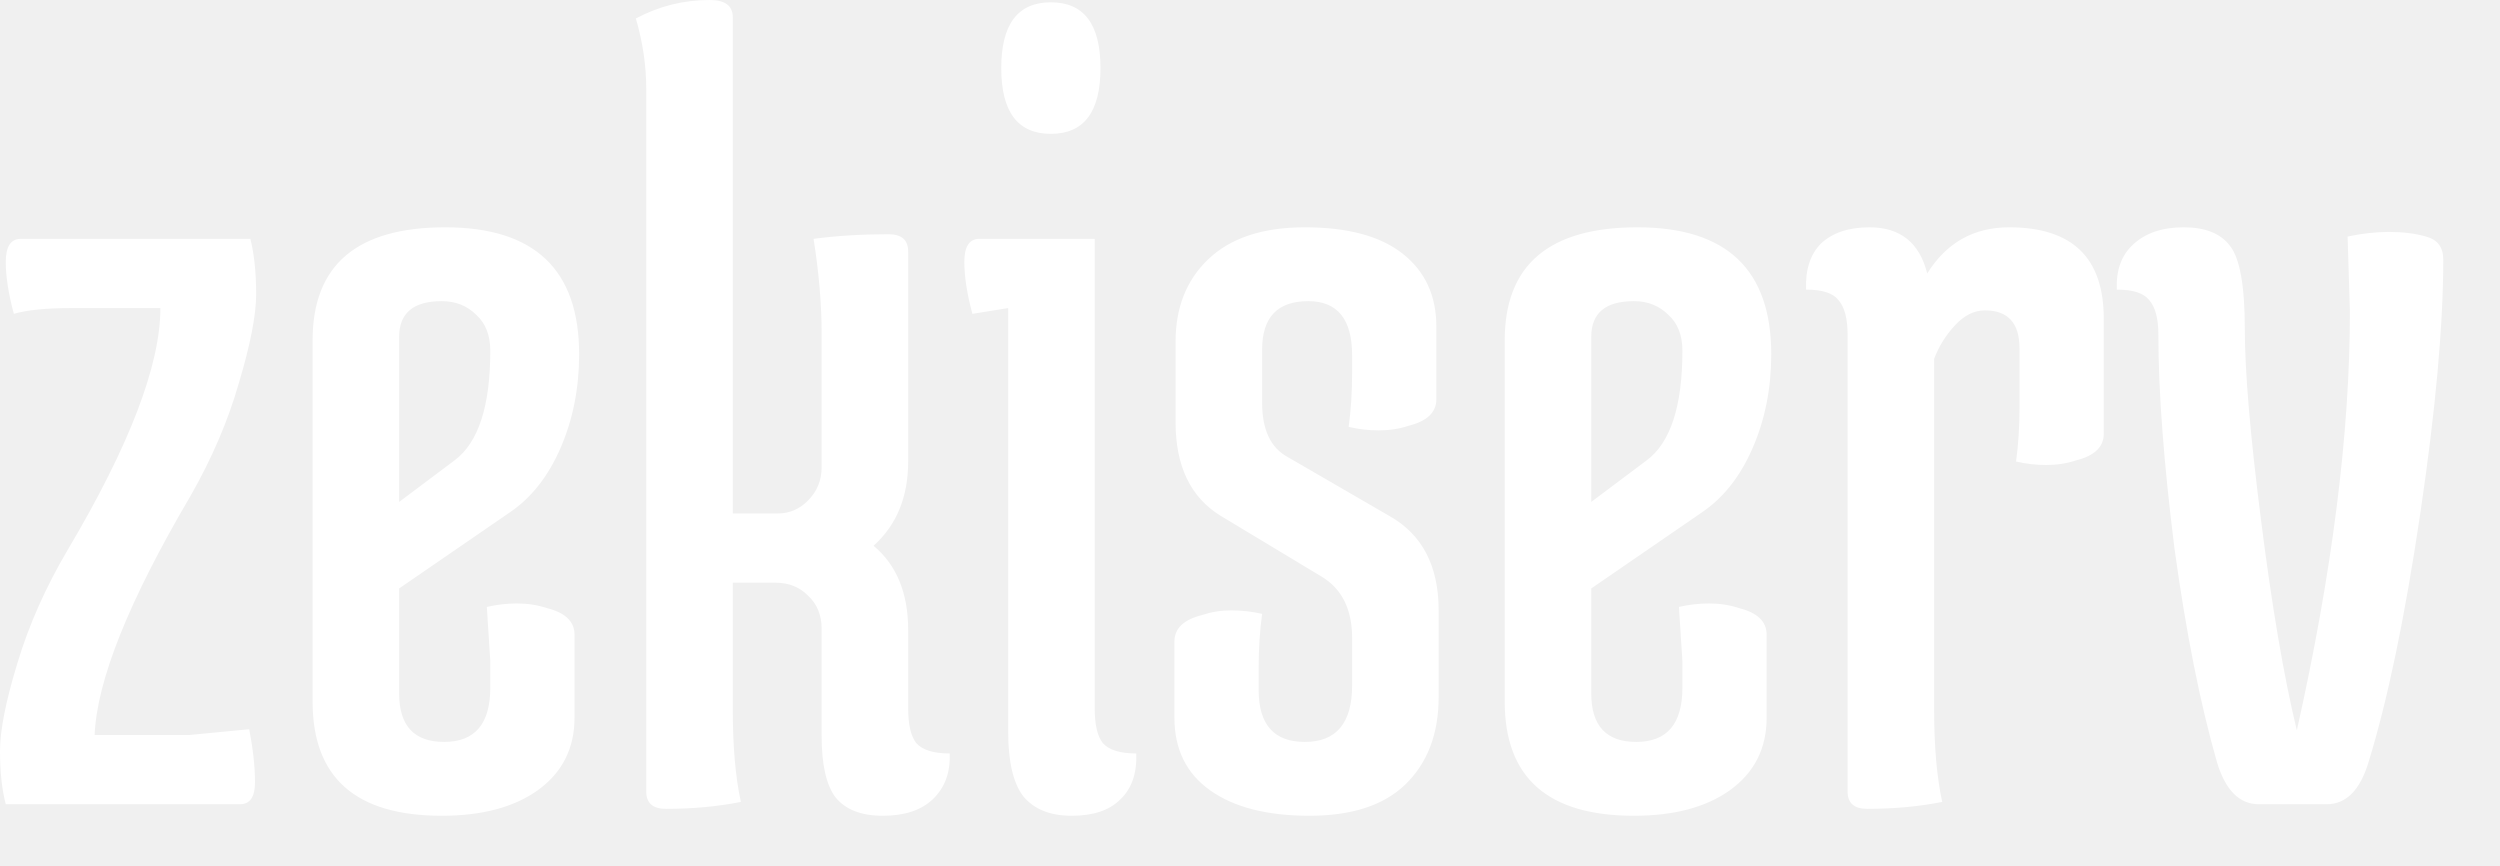
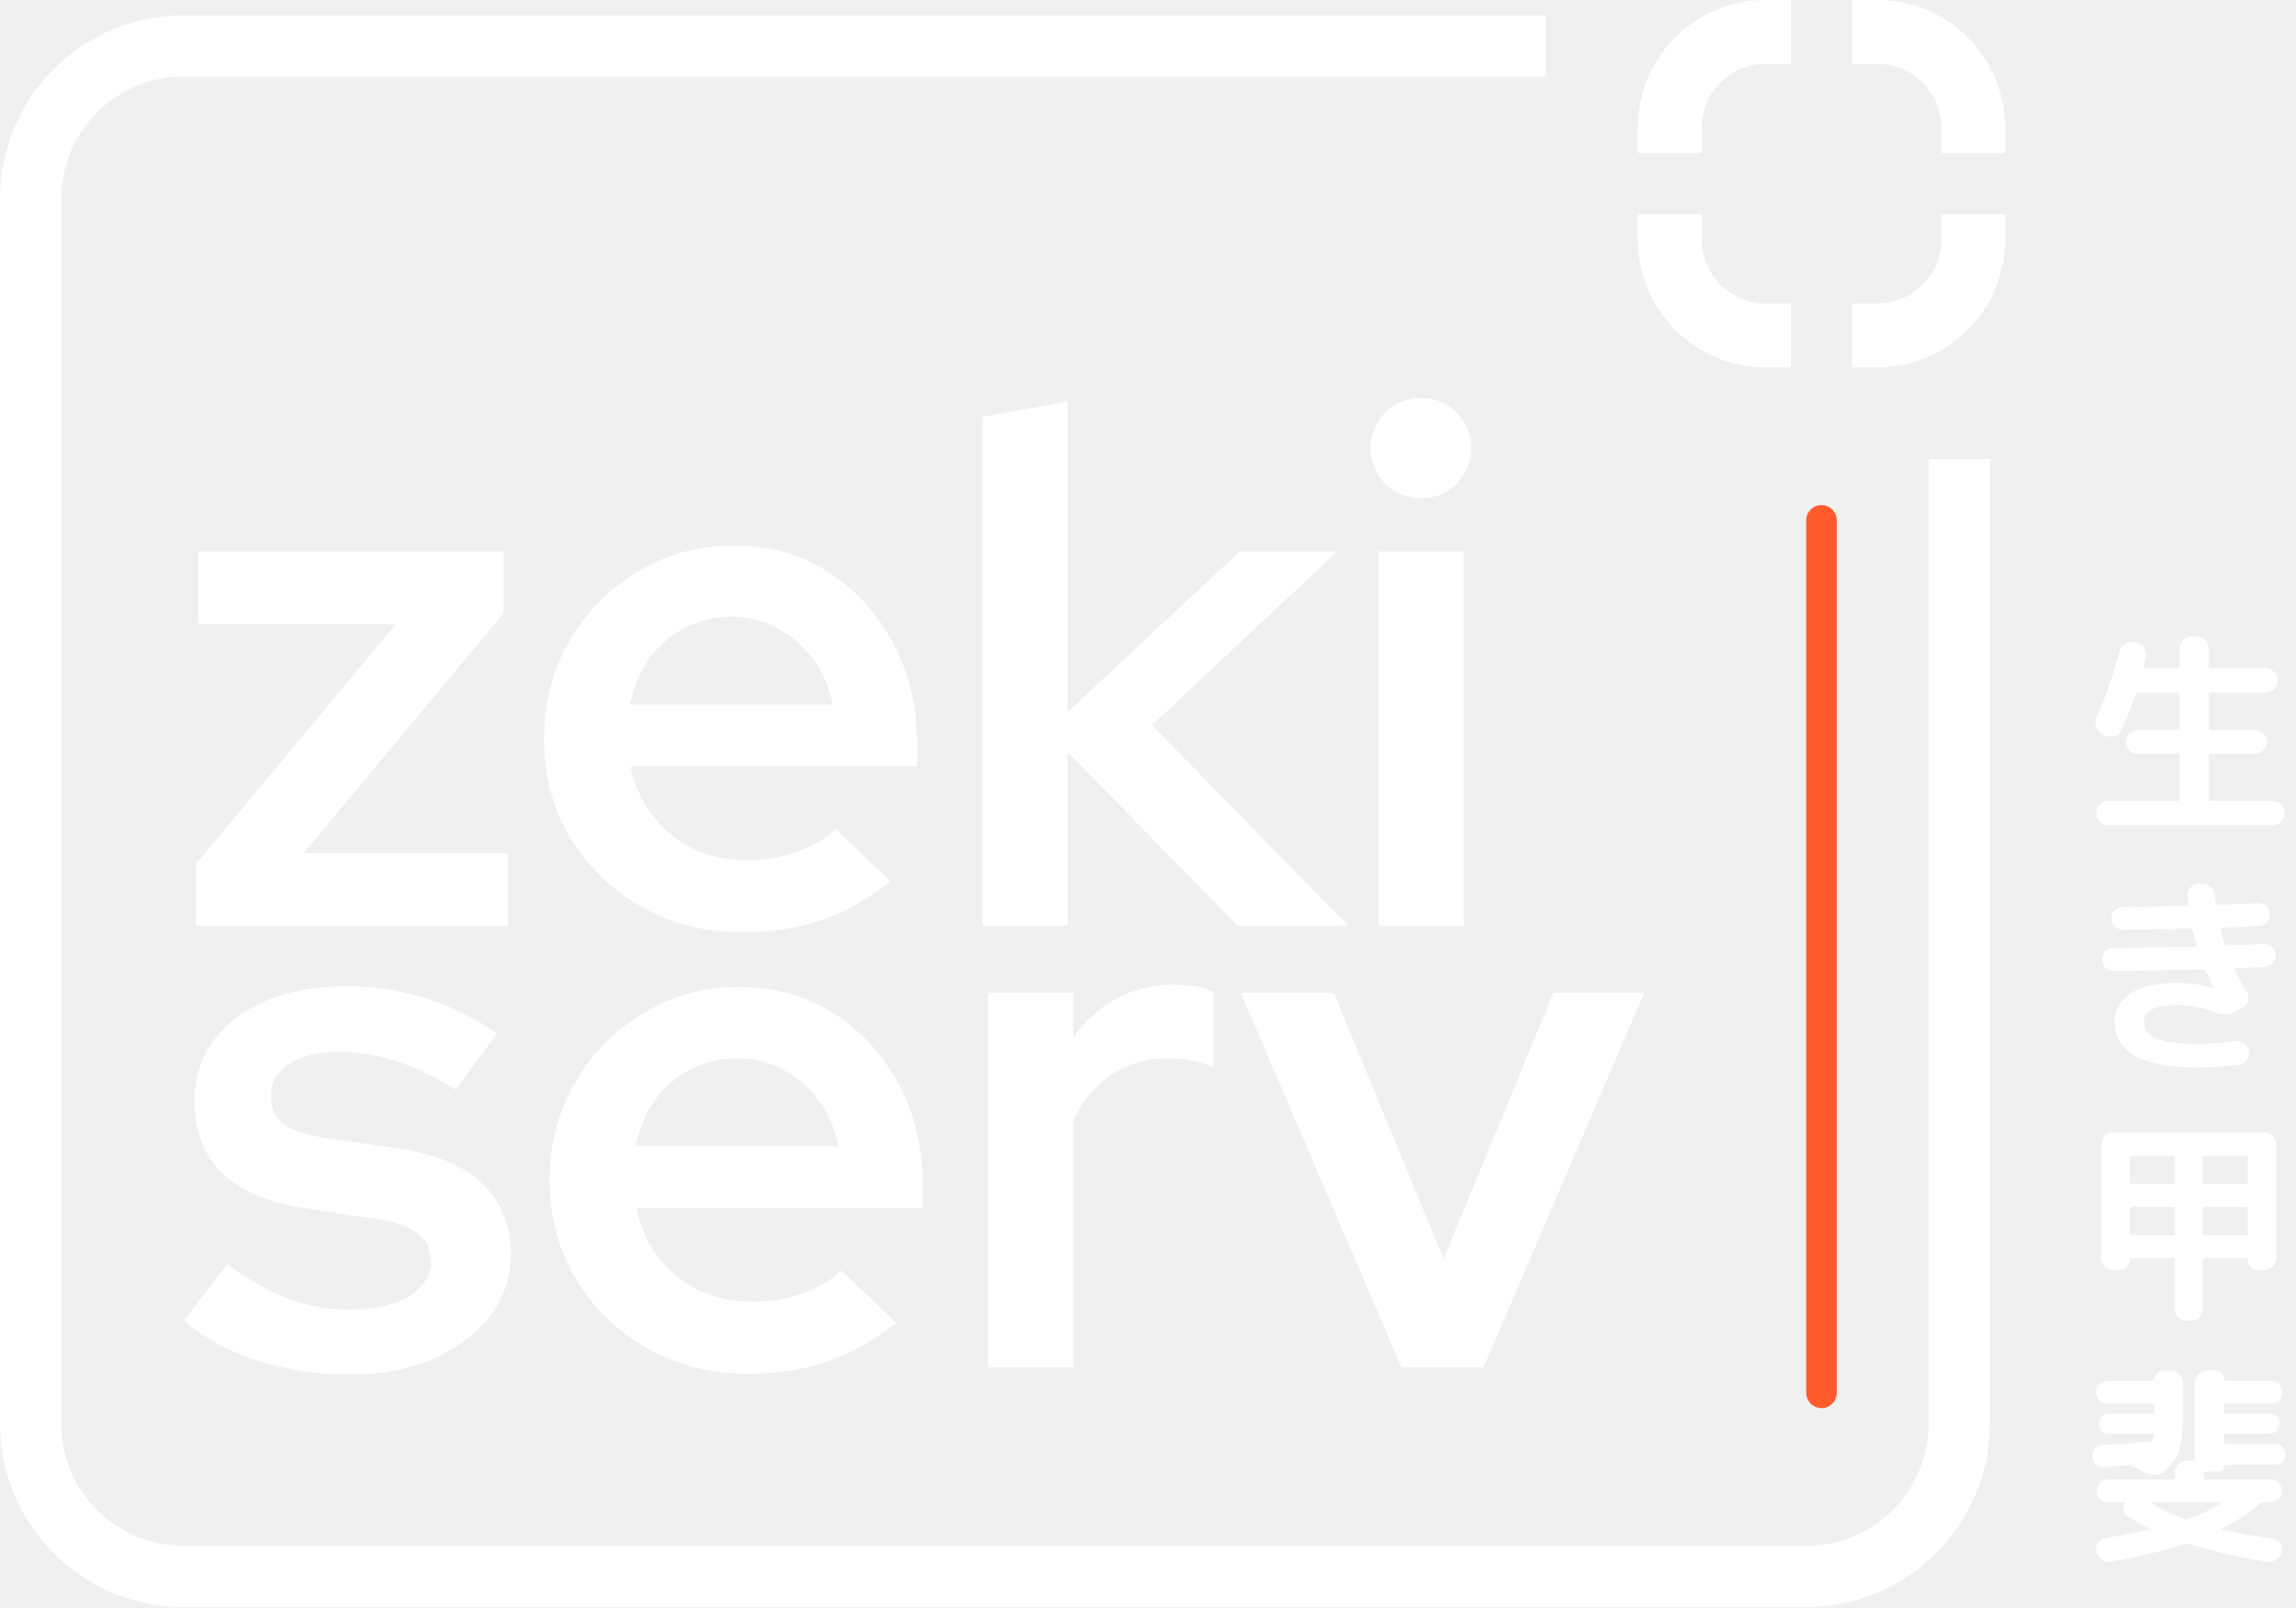
- <svg xmlns="http://www.w3.org/2000/svg" width="26" height="9" viewBox="0 0 26 9" fill="none">
-   <path d="M0.744 3.204C0.48 3.204 0.28 3.224 0.144 3.264C0.088 3.056 0.06 2.876 0.06 2.724C0.06 2.564 0.112 2.484 0.216 2.484H2.604C2.644 2.644 2.664 2.836 2.664 3.06C2.664 3.276 2.604 3.584 2.484 3.984C2.372 4.376 2.204 4.768 1.98 5.16C1.34 6.248 1.008 7.076 0.984 7.644H1.968L2.592 7.584C2.632 7.792 2.652 7.976 2.652 8.136C2.652 8.288 2.6 8.364 2.496 8.364H0.06C0.02 8.212 7.33137e-06 8.028 7.33137e-06 7.812C7.33137e-06 7.596 0.06 7.292 0.18 6.9C0.3 6.5 0.476 6.104 0.708 5.712C1.348 4.632 1.668 3.796 1.668 3.204H0.744ZM5.099 3.648C5.099 3.488 5.051 3.364 4.955 3.276C4.859 3.18 4.739 3.132 4.595 3.132C4.299 3.132 4.151 3.256 4.151 3.504V5.22L4.727 4.788C4.975 4.604 5.099 4.224 5.099 3.648ZM3.251 7.296V3.54C3.251 2.756 3.711 2.364 4.631 2.364C5.559 2.364 6.023 2.804 6.023 3.684C6.023 4.036 5.959 4.36 5.831 4.656C5.703 4.952 5.527 5.176 5.303 5.328L4.151 6.12V7.212C4.151 7.548 4.307 7.716 4.619 7.716C4.939 7.716 5.099 7.528 5.099 7.152V6.876L5.063 6.312C5.167 6.288 5.271 6.276 5.375 6.276C5.487 6.276 5.591 6.292 5.687 6.324C5.879 6.372 5.975 6.464 5.975 6.6V7.464C5.975 7.784 5.847 8.036 5.591 8.22C5.343 8.396 5.011 8.484 4.595 8.484C3.699 8.484 3.251 8.088 3.251 7.296ZM8.545 3.468C8.545 3.164 8.517 2.836 8.461 2.484C8.701 2.452 8.961 2.436 9.241 2.436C9.377 2.436 9.445 2.496 9.445 2.616V4.8C9.445 5.168 9.325 5.46 9.085 5.676C9.325 5.876 9.445 6.168 9.445 6.552V7.368C9.445 7.536 9.473 7.656 9.529 7.728C9.593 7.8 9.709 7.836 9.877 7.836C9.885 8.036 9.825 8.196 9.697 8.316C9.577 8.428 9.405 8.484 9.181 8.484C8.957 8.484 8.793 8.42 8.689 8.292C8.593 8.164 8.545 7.952 8.545 7.656V6.54C8.545 6.396 8.497 6.28 8.401 6.192C8.313 6.104 8.201 6.06 8.065 6.06H7.621V7.38C7.621 7.764 7.649 8.084 7.705 8.34C7.465 8.388 7.205 8.412 6.925 8.412C6.789 8.412 6.721 8.352 6.721 8.232V0.924C6.721 0.684 6.685 0.44 6.613 0.192C6.853 0.064 7.109 -1.90735e-06 7.381 -1.90735e-06C7.541 -1.90735e-06 7.621 0.06 7.621 0.18V5.34H8.089C8.209 5.34 8.313 5.296 8.401 5.208C8.497 5.112 8.545 4.996 8.545 4.86V3.468ZM10.929 1.392C10.585 1.392 10.413 1.164 10.413 0.708C10.413 0.252 10.585 0.024 10.929 0.024C11.273 0.024 11.445 0.252 11.445 0.708C11.445 1.164 11.273 1.392 10.929 1.392ZM10.185 2.484H11.385V7.368C11.385 7.536 11.413 7.656 11.469 7.728C11.533 7.8 11.649 7.836 11.817 7.836C11.825 8.044 11.769 8.204 11.649 8.316C11.537 8.428 11.369 8.484 11.145 8.484C10.921 8.484 10.753 8.416 10.641 8.28C10.537 8.144 10.485 7.92 10.485 7.608V3.204L10.113 3.264C10.057 3.056 10.029 2.876 10.029 2.724C10.029 2.564 10.081 2.484 10.185 2.484ZM13.09 7.176C13.09 7.536 13.25 7.716 13.57 7.716C13.898 7.716 14.062 7.52 14.062 7.128V6.636C14.062 6.34 13.958 6.128 13.75 6L12.694 5.364C12.382 5.172 12.226 4.848 12.226 4.392V3.552C12.226 3.2 12.338 2.916 12.562 2.7C12.794 2.476 13.13 2.364 13.57 2.364C14.018 2.364 14.358 2.456 14.59 2.64C14.822 2.824 14.938 3.076 14.938 3.396V4.152C14.938 4.288 14.842 4.38 14.65 4.428C14.554 4.46 14.45 4.476 14.338 4.476C14.234 4.476 14.13 4.464 14.026 4.44C14.05 4.264 14.062 4.076 14.062 3.876V3.696C14.062 3.32 13.91 3.132 13.606 3.132C13.286 3.132 13.126 3.3 13.126 3.636V4.188C13.126 4.468 13.214 4.656 13.39 4.752L14.446 5.364C14.79 5.556 14.962 5.884 14.962 6.348V7.248C14.962 7.632 14.846 7.936 14.614 8.16C14.39 8.376 14.058 8.484 13.618 8.484C13.178 8.484 12.834 8.396 12.586 8.22C12.338 8.044 12.214 7.792 12.214 7.464V6.672C12.214 6.536 12.31 6.444 12.502 6.396C12.598 6.364 12.698 6.348 12.802 6.348C12.914 6.348 13.022 6.36 13.126 6.384C13.102 6.56 13.09 6.748 13.09 6.948V7.176ZM17.497 3.648C17.497 3.488 17.449 3.364 17.353 3.276C17.257 3.18 17.137 3.132 16.993 3.132C16.697 3.132 16.549 3.256 16.549 3.504V5.22L17.125 4.788C17.373 4.604 17.497 4.224 17.497 3.648ZM15.649 7.296V3.54C15.649 2.756 16.109 2.364 17.029 2.364C17.957 2.364 18.421 2.804 18.421 3.684C18.421 4.036 18.357 4.36 18.229 4.656C18.101 4.952 17.925 5.176 17.701 5.328L16.549 6.12V7.212C16.549 7.548 16.705 7.716 17.017 7.716C17.337 7.716 17.497 7.528 17.497 7.152V6.876L17.461 6.312C17.565 6.288 17.669 6.276 17.773 6.276C17.885 6.276 17.989 6.292 18.085 6.324C18.277 6.372 18.373 6.464 18.373 6.6V7.464C18.373 7.784 18.245 8.036 17.989 8.22C17.741 8.396 17.409 8.484 16.993 8.484C16.097 8.484 15.649 8.088 15.649 7.296ZM20.115 7.38C20.115 7.764 20.143 8.084 20.199 8.34C19.959 8.388 19.699 8.412 19.419 8.412C19.283 8.412 19.215 8.352 19.215 8.232V3.48C19.215 3.312 19.183 3.192 19.119 3.12C19.063 3.048 18.951 3.012 18.783 3.012C18.775 2.804 18.827 2.644 18.939 2.532C19.059 2.42 19.227 2.364 19.443 2.364C19.763 2.364 19.963 2.524 20.043 2.844C20.243 2.524 20.527 2.364 20.895 2.364C21.551 2.364 21.879 2.68 21.879 3.312V4.512C21.879 4.648 21.783 4.74 21.591 4.788C21.495 4.82 21.391 4.836 21.279 4.836C21.175 4.836 21.071 4.824 20.967 4.8C20.991 4.624 21.003 4.436 21.003 4.236V3.624C21.003 3.36 20.883 3.228 20.643 3.228C20.531 3.228 20.427 3.28 20.331 3.384C20.235 3.488 20.163 3.604 20.115 3.732V7.38ZM22.71 2.364C22.934 2.364 23.095 2.428 23.191 2.556C23.294 2.684 23.346 2.972 23.346 3.42C23.346 3.86 23.402 4.524 23.515 5.412C23.627 6.3 23.75 7.028 23.887 7.596C24.255 5.956 24.439 4.504 24.439 3.24L24.415 2.46C24.567 2.428 24.71 2.412 24.846 2.412C24.991 2.412 25.119 2.428 25.23 2.46C25.351 2.492 25.41 2.572 25.41 2.7C25.41 3.38 25.331 4.26 25.171 5.34C25.011 6.42 24.831 7.284 24.631 7.932C24.543 8.22 24.398 8.364 24.198 8.364H23.491C23.291 8.364 23.146 8.22 23.058 7.932C22.883 7.324 22.735 6.58 22.614 5.7C22.503 4.812 22.447 4.072 22.447 3.48C22.447 3.312 22.415 3.192 22.351 3.12C22.294 3.048 22.183 3.012 22.015 3.012C22.006 2.812 22.062 2.656 22.183 2.544C22.311 2.424 22.486 2.364 22.71 2.364Z" fill="white" />
+ <svg xmlns="http://www.w3.org/2000/svg" width="150" height="105" viewBox="0 0 150 105" fill="none">
+   <path d="M90.072 60.484V36.022H95.629V60.484H90.072ZM92.827 32.555C91.94 32.555 91.165 32.238 90.499 31.605C89.866 30.972 89.55 30.196 89.55 29.277C89.55 28.359 89.866 27.583 90.499 26.95C91.165 26.317 91.94 26 92.827 26C93.745 26 94.521 26.317 95.154 26.95C95.788 27.583 96.104 28.359 96.104 29.277C96.104 30.196 95.788 30.972 95.154 31.605C94.521 32.238 93.745 32.555 92.827 32.555Z" fill="white" />
+   <path d="M64.189 60.484V27.235L69.746 26.238V46.52L81.003 36.022H87.368L75.256 47.375L88.081 60.484H80.861L69.746 49.132V60.484H64.189Z" fill="white" />
+   <path d="M48.509 60.912C46.071 60.912 43.87 60.358 41.907 59.249C39.975 58.141 38.424 56.637 37.252 54.737C36.112 52.805 35.542 50.652 35.542 48.277C35.542 45.902 36.096 43.765 37.205 41.865C38.313 39.965 39.801 38.461 41.669 37.352C43.538 36.212 45.628 35.642 47.939 35.642C50.251 35.642 52.293 36.212 54.067 37.352C55.872 38.492 57.297 40.044 58.342 42.007C59.387 43.939 59.909 46.14 59.909 48.609V50.082H41.194C41.448 51.285 41.923 52.346 42.619 53.264C43.316 54.183 44.203 54.911 45.279 55.449C46.356 55.956 47.512 56.209 48.747 56.209C49.887 56.209 50.963 56.035 51.977 55.687C53.022 55.339 53.892 54.832 54.589 54.167L58.199 57.587C56.742 58.727 55.238 59.566 53.687 60.104C52.135 60.643 50.409 60.912 48.509 60.912ZM41.147 46.045H54.399C54.178 44.905 53.75 43.907 53.117 43.052C52.483 42.197 51.708 41.532 50.789 41.057C49.903 40.55 48.921 40.297 47.844 40.297C46.736 40.297 45.707 40.535 44.757 41.01C43.839 41.485 43.063 42.15 42.429 43.005C41.828 43.86 41.4 44.873 41.147 46.045Z" fill="white" />
+   <path d="M12.807 60.484V56.447L25.87 40.772H12.95V36.022H32.9V40.06L19.837 55.734H33.185V60.484H12.807Z" fill="white" />
+   <path d="M91.556 89.329L81.058 64.867H87.138L94.311 82.251L101.483 64.867H107.42L96.923 89.329H91.556Z" fill="white" />
+   <path d="M64.56 89.329V64.867H70.117V67.811C70.877 66.703 71.811 65.848 72.92 65.247C74.06 64.645 75.326 64.344 76.72 64.344C77.828 64.344 78.683 64.502 79.285 64.819V69.759C78.841 69.537 78.35 69.379 77.812 69.284C77.305 69.189 76.783 69.141 76.245 69.141C74.915 69.141 73.711 69.49 72.635 70.186C71.59 70.883 70.751 71.881 70.117 73.179V89.329H64.56Z" fill="white" />
+   <path d="M48.88 89.756C46.442 89.756 44.241 89.202 42.278 88.094C40.346 86.985 38.795 85.481 37.623 83.581C36.483 81.65 35.913 79.496 35.913 77.121C35.913 74.746 36.467 72.609 37.576 70.709C38.684 68.809 40.172 67.305 42.041 66.197C43.909 65.057 45.999 64.487 48.31 64.487C50.622 64.487 52.664 65.057 54.438 66.197C56.243 67.337 57.668 68.888 58.713 70.852C59.758 72.783 60.28 74.984 60.28 77.454V78.926H41.566C41.819 80.13 42.294 81.19 42.99 82.109C43.687 83.027 44.574 83.755 45.65 84.294C46.727 84.8 47.883 85.054 49.118 85.054C50.258 85.054 51.334 84.879 52.348 84.531C53.393 84.183 54.264 83.676 54.96 83.011L58.57 86.431C57.114 87.571 55.609 88.41 54.058 88.949C52.506 89.487 50.78 89.756 48.88 89.756ZM41.518 74.889H54.77C54.549 73.749 54.121 72.751 53.488 71.897C52.855 71.041 52.079 70.376 51.16 69.901C50.274 69.395 49.292 69.141 48.215 69.141C47.107 69.141 46.078 69.379 45.128 69.854C44.21 70.329 43.434 70.994 42.8 71.849C42.199 72.704 41.771 73.717 41.518 74.889Z" fill="white" />
+   <path d="M22.925 89.804C20.74 89.804 18.713 89.503 16.845 88.901C14.977 88.299 13.362 87.429 12 86.289L14.85 82.584C16.212 83.597 17.542 84.357 18.84 84.864C20.17 85.339 21.5 85.576 22.83 85.576C24.413 85.576 25.696 85.291 26.677 84.721C27.659 84.12 28.15 83.344 28.15 82.394C28.15 81.634 27.865 81.032 27.295 80.589C26.725 80.145 25.838 79.829 24.635 79.639L20.075 78.974C17.637 78.626 15.8 77.865 14.565 76.694C13.33 75.49 12.713 73.923 12.713 71.992C12.713 70.472 13.108 69.157 13.9 68.049C14.723 66.909 15.879 66.022 17.367 65.389C18.856 64.756 20.597 64.439 22.592 64.439C24.366 64.439 26.076 64.692 27.722 65.199C29.401 65.706 30.984 66.482 32.472 67.526L29.765 71.184C28.403 70.329 27.105 69.712 25.87 69.332C24.635 68.92 23.384 68.714 22.117 68.714C20.787 68.714 19.711 68.983 18.887 69.522C18.096 70.028 17.7 70.725 17.7 71.612C17.7 72.403 17.985 73.021 18.555 73.464C19.125 73.876 20.075 74.176 21.405 74.366L25.917 75.031C28.355 75.348 30.208 76.108 31.475 77.311C32.741 78.483 33.375 80.019 33.375 81.919C33.375 83.439 32.915 84.8 31.997 86.004C31.079 87.175 29.828 88.109 28.245 88.806C26.693 89.471 24.92 89.804 22.925 89.804Z" fill="white" />
+   <path d="M101 5H12C7.582 5 4 8.582 4 13V93C4 97.418 7.582 101 12 101H118C122.418 101 126 97.418 126 93V30H130V93L129.996 93.31C129.835 99.691 124.691 104.834 118.31 104.996L118 105H12L11.69 104.996C5.309 104.835 0.166 99.691 0.004 93.31L0 93V13C1.28855e-06 6.373 5.373 1 12 1H101V5Z" fill="white" />
+   <path d="M111.174 14V15.652L111.179 15.867C111.287 18.001 112.999 19.713 115.133 19.821L115.348 19.826H117V24H115.348C110.737 24 107 20.263 107 15.652V14H111.174ZM131 15.652C131 20.263 127.263 24 122.652 24H121V19.826H122.652L122.867 19.821C125.072 19.709 126.826 17.885 126.826 15.652V14H131V15.652ZM122.652 0C127.263 9.18683e-05 131 3.737 131 8.348V10H126.826V8.348C126.826 6.043 124.957 4.174 122.652 4.174H121V0H122.652ZM117 4.174H115.348C113.043 4.174 111.174 6.043 111.174 8.348V10H107V8.348C107 3.737 110.737 9.1742e-05 115.348 0H117V4.174Z" fill="white" />
+   <path d="M137.47 95.848C137.265 95.867 137.087 95.815 136.938 95.694C136.789 95.563 136.709 95.395 136.7 95.19C136.681 94.994 136.733 94.821 136.854 94.672C136.985 94.513 137.148 94.429 137.344 94.42C138.044 94.383 139.094 94.308 140.494 94.196C140.587 94.196 140.643 94.154 140.662 94.07C140.681 94.014 140.699 93.921 140.718 93.79C140.737 93.706 140.699 93.664 140.606 93.664H137.778C137.591 93.664 137.433 93.603 137.302 93.482C137.181 93.351 137.12 93.197 137.12 93.02C137.12 92.833 137.185 92.679 137.316 92.558C137.447 92.427 137.601 92.362 137.778 92.362H140.62C140.704 92.362 140.746 92.325 140.746 92.25V91.816C140.746 91.741 140.704 91.704 140.62 91.704H137.68C137.475 91.704 137.297 91.634 137.148 91.494C137.008 91.345 136.938 91.167 136.938 90.962C136.938 90.757 137.008 90.584 137.148 90.444C137.297 90.295 137.475 90.22 137.68 90.22H140.648C140.713 90.22 140.746 90.192 140.746 90.136C140.746 89.977 140.802 89.842 140.914 89.73C141.035 89.609 141.175 89.548 141.334 89.548H141.81C142.025 89.548 142.211 89.627 142.37 89.786C142.529 89.935 142.608 90.117 142.608 90.332V92.586C142.608 93.538 142.529 94.252 142.37 94.728C142.221 95.195 141.913 95.643 141.446 96.072C141.054 96.417 140.615 96.464 140.13 96.212L139.304 95.764C139.229 95.736 139.155 95.722 139.08 95.722C138.352 95.778 137.815 95.82 137.47 95.848ZM148.628 94.322C148.815 94.322 148.978 94.392 149.118 94.532C149.258 94.672 149.328 94.835 149.328 95.022C149.328 95.209 149.258 95.372 149.118 95.512C148.978 95.643 148.815 95.708 148.628 95.708H145.352C145.315 95.708 145.296 95.731 145.296 95.778C145.296 95.881 145.259 95.969 145.184 96.044C145.109 96.109 145.021 96.142 144.918 96.142H144.176H144.092C144.017 96.142 143.98 96.175 143.98 96.24V96.534C143.98 96.618 144.022 96.66 144.106 96.66H148.334C148.539 96.66 148.712 96.735 148.852 96.884C149.001 97.024 149.076 97.197 149.076 97.402C149.076 97.607 149.001 97.785 148.852 97.934C148.712 98.074 148.539 98.144 148.334 98.144H147.872C147.788 98.144 147.723 98.167 147.676 98.214C146.939 98.849 146.103 99.399 145.17 99.866C145.151 99.875 145.142 99.889 145.142 99.908C145.151 99.917 145.165 99.927 145.184 99.936C146.248 100.169 147.359 100.375 148.516 100.552C148.721 100.58 148.875 100.683 148.978 100.86C149.09 101.037 149.118 101.224 149.062 101.42C148.997 101.635 148.871 101.798 148.684 101.91C148.497 102.031 148.292 102.073 148.068 102.036C146.033 101.691 144.33 101.299 142.958 100.86C142.883 100.832 142.809 100.832 142.734 100.86C141.371 101.317 139.775 101.709 137.946 102.036C137.731 102.073 137.531 102.027 137.344 101.896C137.157 101.775 137.036 101.607 136.98 101.392L136.966 101.378C136.91 101.173 136.938 100.986 137.05 100.818C137.171 100.641 137.339 100.533 137.554 100.496C138.375 100.356 139.332 100.169 140.424 99.936C140.461 99.917 140.471 99.894 140.452 99.866C139.976 99.642 139.467 99.362 138.926 99.026C138.777 98.933 138.697 98.797 138.688 98.62C138.688 98.433 138.763 98.293 138.912 98.2C138.921 98.191 138.926 98.181 138.926 98.172C138.926 98.153 138.917 98.144 138.898 98.144H137.722C137.517 98.144 137.339 98.074 137.19 97.934C137.05 97.785 136.98 97.607 136.98 97.402C136.98 97.197 137.05 97.024 137.19 96.884C137.339 96.735 137.517 96.66 137.722 96.66H141.95C142.034 96.66 142.076 96.618 142.076 96.534V96.24C142.076 96.025 142.151 95.839 142.3 95.68C142.459 95.521 142.645 95.442 142.86 95.442H143.196C143.205 95.442 143.215 95.447 143.224 95.456C143.243 95.456 143.257 95.456 143.266 95.456C143.341 95.456 143.378 95.423 143.378 95.358V90.332C143.378 90.117 143.457 89.935 143.616 89.786C143.775 89.627 143.961 89.548 144.176 89.548H144.708C144.867 89.548 145.002 89.609 145.114 89.73C145.235 89.842 145.296 89.977 145.296 90.136C145.296 90.192 145.324 90.22 145.38 90.22H148.376C148.581 90.22 148.754 90.295 148.894 90.444C149.043 90.584 149.118 90.757 149.118 90.962C149.118 91.167 149.043 91.345 148.894 91.494C148.754 91.634 148.581 91.704 148.376 91.704H145.408C145.333 91.704 145.296 91.741 145.296 91.816V92.25C145.296 92.325 145.333 92.362 145.408 92.362H148.278C148.455 92.362 148.609 92.427 148.74 92.558C148.871 92.679 148.936 92.833 148.936 93.02C148.936 93.197 148.871 93.351 148.74 93.482C148.619 93.603 148.465 93.664 148.278 93.664H145.408C145.333 93.664 145.296 93.701 145.296 93.776V94.21C145.296 94.285 145.333 94.322 145.408 94.322H148.628ZM145.086 98.144H140.564C140.545 98.144 140.531 98.153 140.522 98.172C140.522 98.181 140.527 98.191 140.536 98.2C141.171 98.592 141.899 98.937 142.72 99.236C142.795 99.264 142.865 99.264 142.93 99.236C143.798 98.937 144.526 98.592 145.114 98.2C145.123 98.191 145.123 98.181 145.114 98.172C145.114 98.153 145.105 98.144 145.086 98.144Z" fill="white" />
+   <path d="M138.072 82.998C137.857 82.998 137.671 82.919 137.512 82.76C137.363 82.601 137.288 82.415 137.288 82.2V74.78C137.288 74.565 137.363 74.379 137.512 74.22C137.671 74.061 137.857 73.982 138.072 73.982H147.928C148.143 73.982 148.325 74.061 148.474 74.22C148.633 74.379 148.712 74.565 148.712 74.78V82.2C148.712 82.415 148.633 82.601 148.474 82.76C148.325 82.919 148.143 82.998 147.928 82.998H147.536C147.349 82.998 147.186 82.928 147.046 82.788C146.915 82.648 146.85 82.485 146.85 82.298C146.85 82.233 146.817 82.2 146.752 82.2H144.036C143.952 82.2 143.91 82.242 143.91 82.326V85.518C143.91 85.733 143.831 85.915 143.672 86.064C143.513 86.223 143.327 86.302 143.112 86.302H142.888C142.673 86.302 142.487 86.223 142.328 86.064C142.169 85.915 142.09 85.733 142.09 85.518V82.326C142.09 82.242 142.048 82.2 141.964 82.2H139.248C139.183 82.2 139.15 82.233 139.15 82.298C139.15 82.485 139.08 82.648 138.94 82.788C138.809 82.928 138.651 82.998 138.464 82.998H138.072ZM143.91 75.648V77.23C143.91 77.305 143.952 77.342 144.036 77.342H146.724C146.808 77.342 146.85 77.305 146.85 77.23V75.648C146.85 75.564 146.808 75.522 146.724 75.522H144.036C143.952 75.522 143.91 75.564 143.91 75.648ZM143.91 78.966V80.59C143.91 80.665 143.952 80.702 144.036 80.702H146.724C146.808 80.702 146.85 80.665 146.85 80.59V78.966C146.85 78.882 146.808 78.84 146.724 78.84H144.036C143.952 78.84 143.91 78.882 143.91 78.966ZM139.15 75.648V77.23C139.15 77.305 139.192 77.342 139.276 77.342H141.964C142.048 77.342 142.09 77.305 142.09 77.23V75.648C142.09 75.564 142.048 75.522 141.964 75.522H139.276C139.192 75.522 139.15 75.564 139.15 75.648ZM139.15 78.966V80.59C139.15 80.665 139.192 80.702 139.276 80.702H141.964C142.048 80.702 142.09 80.665 142.09 80.59V78.966C142.09 78.882 142.048 78.84 141.964 78.84H139.276C139.192 78.84 139.15 78.882 139.15 78.966Z" fill="white" />
+   <path d="M138.072 63.428C137.867 63.428 137.689 63.353 137.54 63.204C137.4 63.055 137.33 62.877 137.33 62.672C137.33 62.467 137.4 62.294 137.54 62.154C137.689 62.005 137.871 61.93 138.086 61.93C139.253 61.93 141.031 61.902 143.42 61.846C143.495 61.846 143.523 61.804 143.504 61.72C143.401 61.403 143.317 61.09 143.252 60.782C143.233 60.707 143.191 60.67 143.126 60.67C141.465 60.717 139.985 60.74 138.688 60.74C138.483 60.74 138.305 60.67 138.156 60.53C138.016 60.39 137.946 60.213 137.946 59.998C137.946 59.793 138.016 59.62 138.156 59.48C138.305 59.331 138.483 59.256 138.688 59.256C139.911 59.256 141.301 59.233 142.86 59.186C142.944 59.186 142.977 59.144 142.958 59.06L142.916 58.556C142.897 58.341 142.958 58.155 143.098 57.996C143.247 57.837 143.434 57.749 143.658 57.73L143.854 57.716C144.069 57.707 144.255 57.777 144.414 57.926C144.582 58.066 144.675 58.248 144.694 58.472C144.703 58.612 144.727 58.789 144.764 59.004C144.783 59.079 144.829 59.116 144.904 59.116C145.483 59.097 146.351 59.06 147.508 59.004C147.713 58.995 147.891 59.06 148.04 59.2C148.189 59.34 148.269 59.513 148.278 59.718C148.287 59.933 148.217 60.115 148.068 60.264C147.928 60.413 147.755 60.493 147.55 60.502C147.018 60.53 146.22 60.563 145.156 60.6C145.081 60.6 145.053 60.642 145.072 60.726C145.231 61.314 145.315 61.631 145.324 61.678C145.333 61.743 145.385 61.776 145.478 61.776C146.57 61.739 147.373 61.706 147.886 61.678C148.091 61.669 148.269 61.734 148.418 61.874C148.567 62.014 148.647 62.187 148.656 62.392C148.665 62.597 148.6 62.779 148.46 62.938C148.32 63.087 148.147 63.167 147.942 63.176C147.531 63.195 146.906 63.223 146.066 63.26C145.982 63.26 145.954 63.293 145.982 63.358C146.234 63.871 146.5 64.357 146.78 64.814C146.892 64.991 146.92 65.187 146.864 65.402C146.808 65.607 146.687 65.757 146.5 65.85L146.122 66.06C145.674 66.303 145.198 66.326 144.694 66.13C143.873 65.822 143.079 65.668 142.314 65.668C141.511 65.668 140.937 65.761 140.592 65.948C140.247 66.125 140.074 66.396 140.074 66.76C140.074 67.255 140.331 67.619 140.844 67.852C141.357 68.085 142.249 68.202 143.518 68.202C144.283 68.202 145.128 68.146 146.052 68.034C146.267 68.006 146.458 68.057 146.626 68.188C146.803 68.319 146.906 68.487 146.934 68.692C146.962 68.907 146.906 69.098 146.766 69.266C146.635 69.443 146.467 69.546 146.262 69.574C145.338 69.686 144.423 69.742 143.518 69.742C139.943 69.742 138.156 68.748 138.156 66.76C138.156 65.976 138.506 65.355 139.206 64.898C139.906 64.441 140.942 64.212 142.314 64.212C143.079 64.212 143.84 64.333 144.596 64.576H144.624V64.534C144.465 64.226 144.297 63.857 144.12 63.428C144.092 63.363 144.036 63.33 143.952 63.33C141.647 63.395 139.687 63.428 138.072 63.428Z" fill="white" />
+   <path d="M137.344 47.96C137.148 47.857 137.013 47.703 136.938 47.498C136.863 47.293 136.873 47.087 136.966 46.882C137.582 45.491 138.077 44.068 138.45 42.612C138.506 42.397 138.627 42.229 138.814 42.108C139.001 41.977 139.201 41.931 139.416 41.968L139.598 41.996C139.813 42.033 139.981 42.145 140.102 42.332C140.223 42.509 140.261 42.701 140.214 42.906C140.195 42.971 140.167 43.079 140.13 43.228C140.102 43.377 140.079 43.485 140.06 43.55C140.041 43.625 140.069 43.662 140.144 43.662H142.272C142.347 43.662 142.384 43.625 142.384 43.55V42.388C142.384 42.173 142.463 41.987 142.622 41.828C142.781 41.669 142.967 41.59 143.182 41.59H143.504C143.719 41.59 143.905 41.669 144.064 41.828C144.223 41.987 144.302 42.173 144.302 42.388V43.55C144.302 43.625 144.344 43.662 144.428 43.662H148.012C148.227 43.662 148.413 43.741 148.572 43.9C148.731 44.059 148.81 44.245 148.81 44.46C148.81 44.675 148.731 44.861 148.572 45.02C148.413 45.179 148.227 45.258 148.012 45.258H144.428C144.344 45.258 144.302 45.295 144.302 45.37V47.582C144.302 47.666 144.344 47.708 144.428 47.708H147.34C147.545 47.708 147.723 47.783 147.872 47.932C148.031 48.081 148.11 48.263 148.11 48.478C148.11 48.693 148.031 48.875 147.872 49.024C147.723 49.173 147.545 49.248 147.34 49.248H144.428C144.344 49.248 144.302 49.285 144.302 49.36V52.202C144.302 52.286 144.344 52.328 144.428 52.328H148.474C148.689 52.328 148.875 52.407 149.034 52.566C149.193 52.715 149.272 52.897 149.272 53.112C149.272 53.327 149.193 53.513 149.034 53.672C148.875 53.831 148.689 53.91 148.474 53.91H137.75C137.535 53.91 137.349 53.831 137.19 53.672C137.031 53.513 136.952 53.327 136.952 53.112C136.952 52.897 137.031 52.715 137.19 52.566C137.349 52.407 137.535 52.328 137.75 52.328H142.272C142.347 52.328 142.384 52.286 142.384 52.202V49.36C142.384 49.285 142.347 49.248 142.272 49.248H139.64C139.435 49.248 139.253 49.173 139.094 49.024C138.945 48.875 138.87 48.693 138.87 48.478C138.87 48.263 138.945 48.081 139.094 47.932C139.253 47.783 139.435 47.708 139.64 47.708H142.272C142.347 47.708 142.384 47.666 142.384 47.582V45.37C142.384 45.295 142.347 45.258 142.272 45.258H139.668C139.593 45.258 139.542 45.295 139.514 45.37C139.271 46.089 138.963 46.863 138.59 47.694C138.497 47.89 138.347 48.025 138.142 48.1C137.937 48.165 137.736 48.147 137.54 48.044L137.344 47.96Z" fill="white" />
+   <path d="M120 91C120 91.552 119.552 92 119 92C118.448 92 118 91.552 118 91L118 34C118 33.448 118.448 33 119 33C119.552 33 120 33.448 120 34L120 91Z" fill="#FF5B2D" />
</svg>
